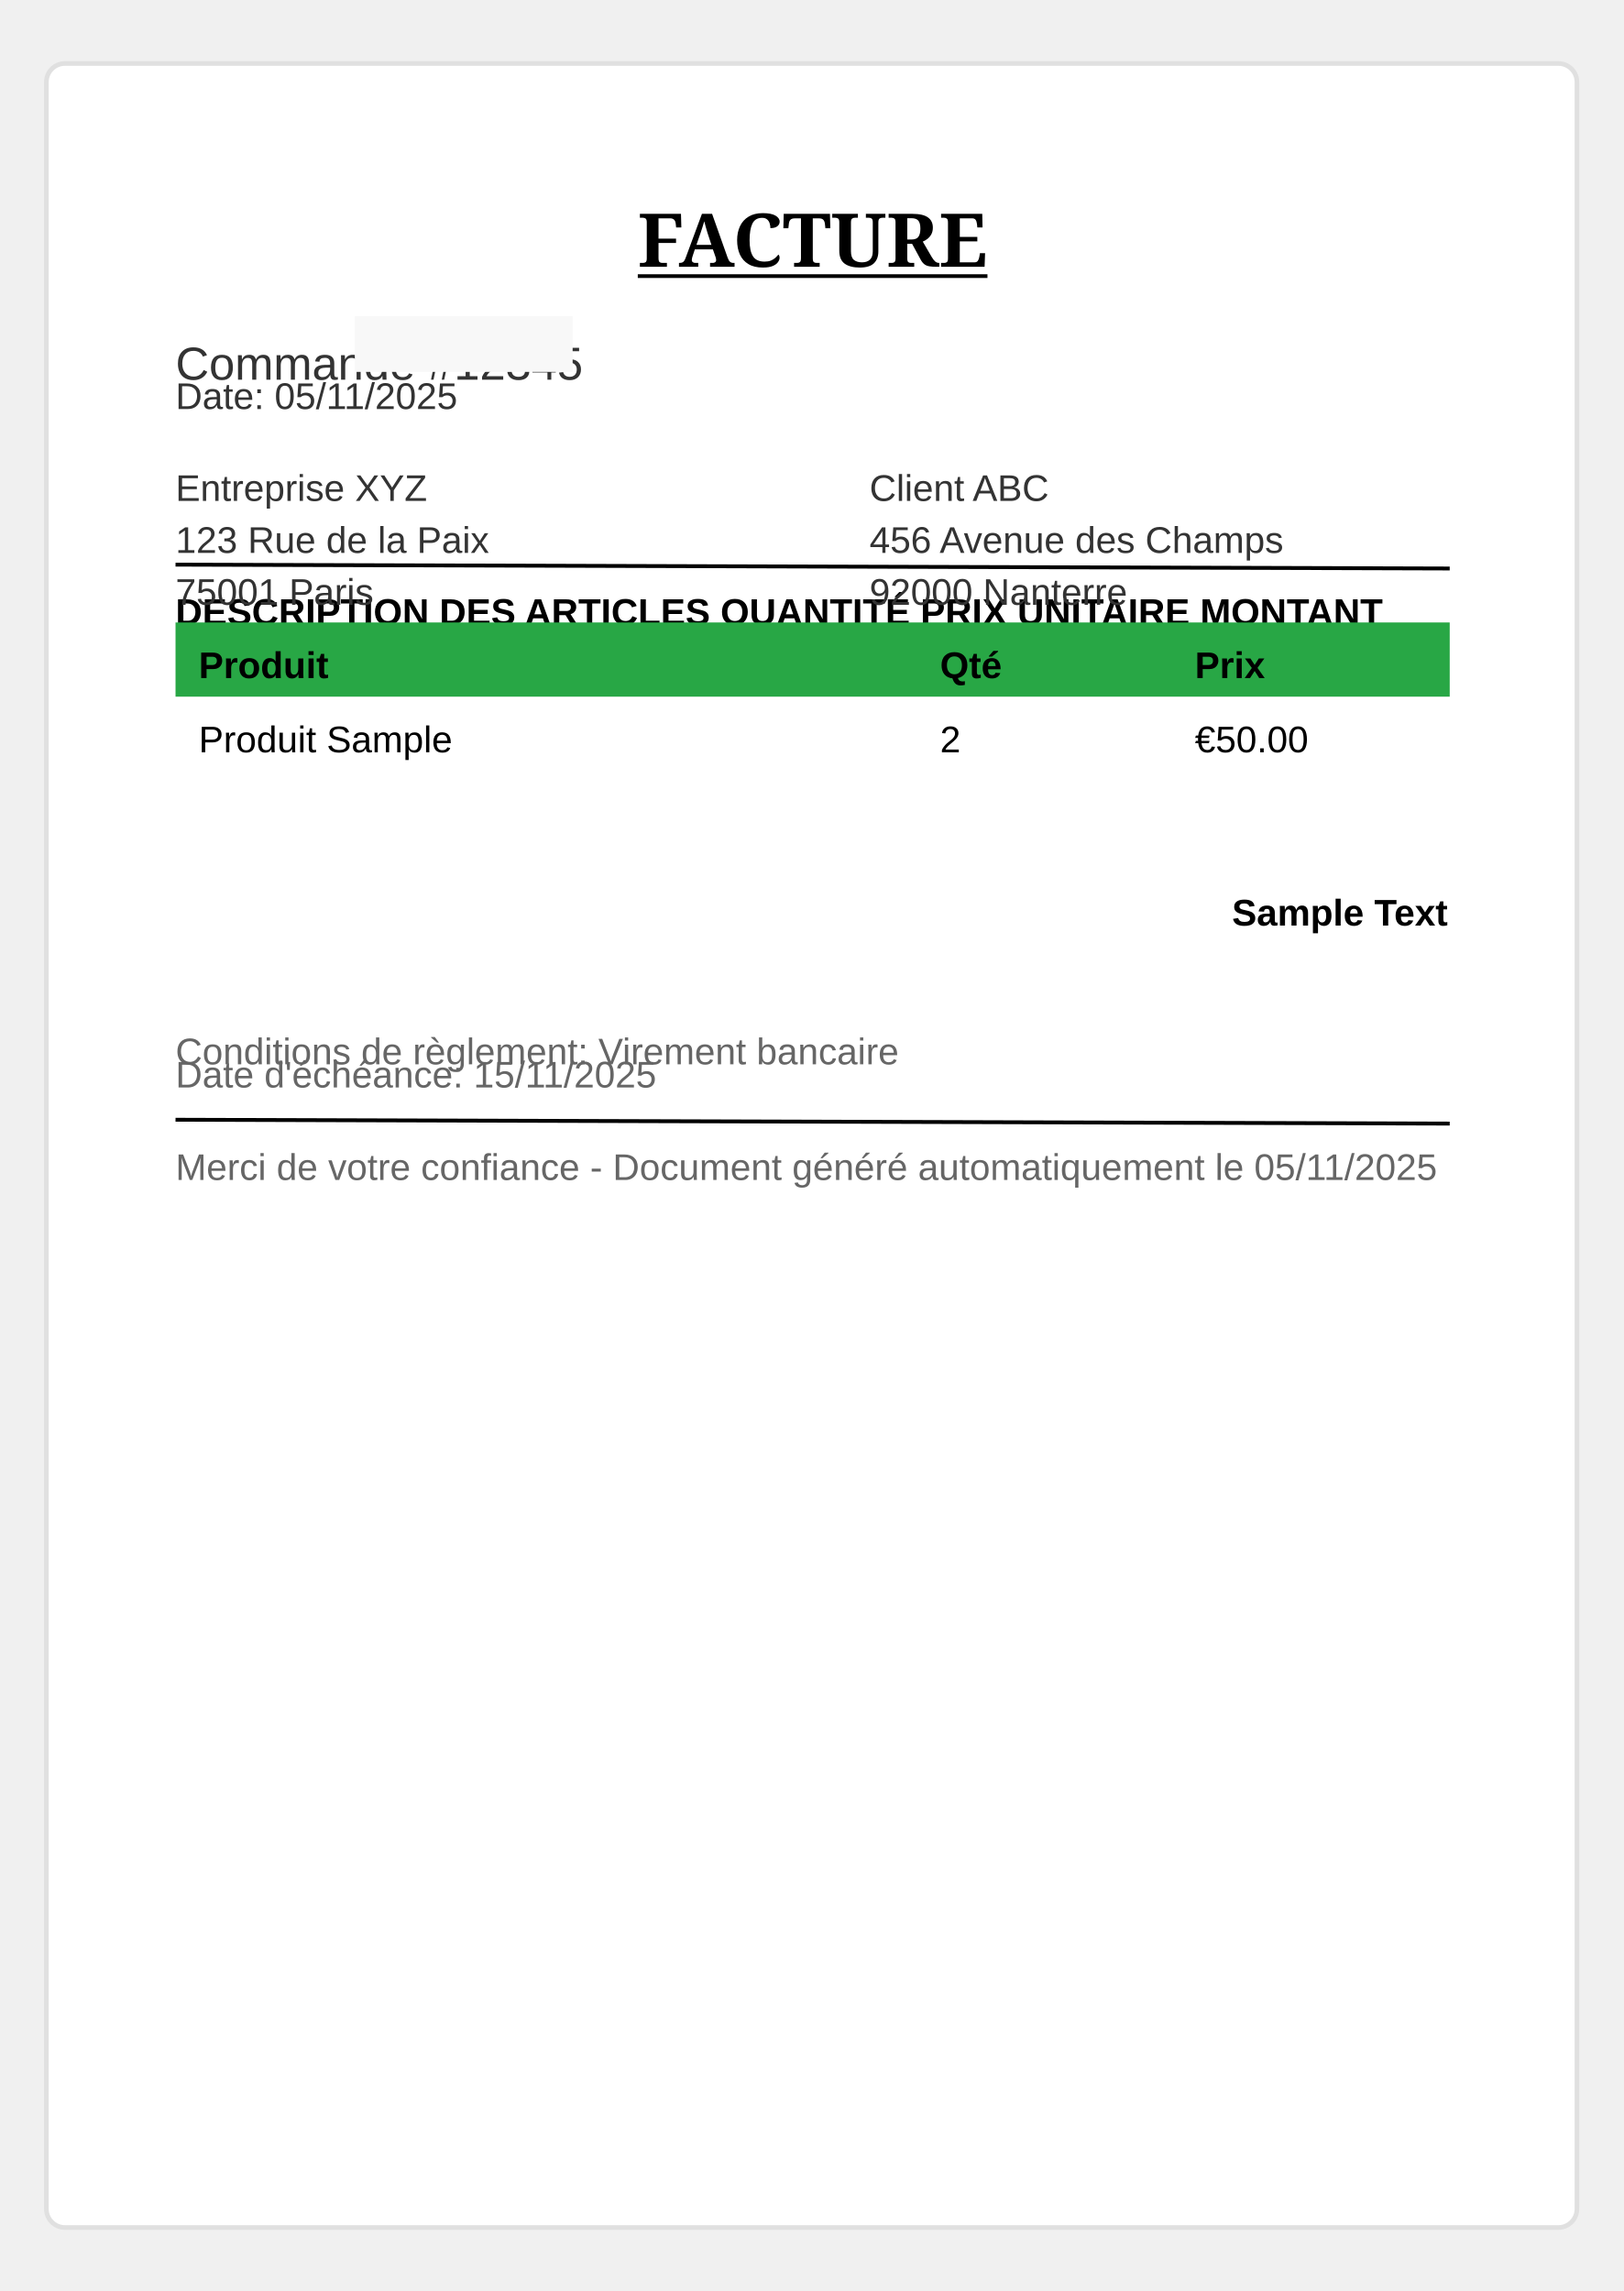
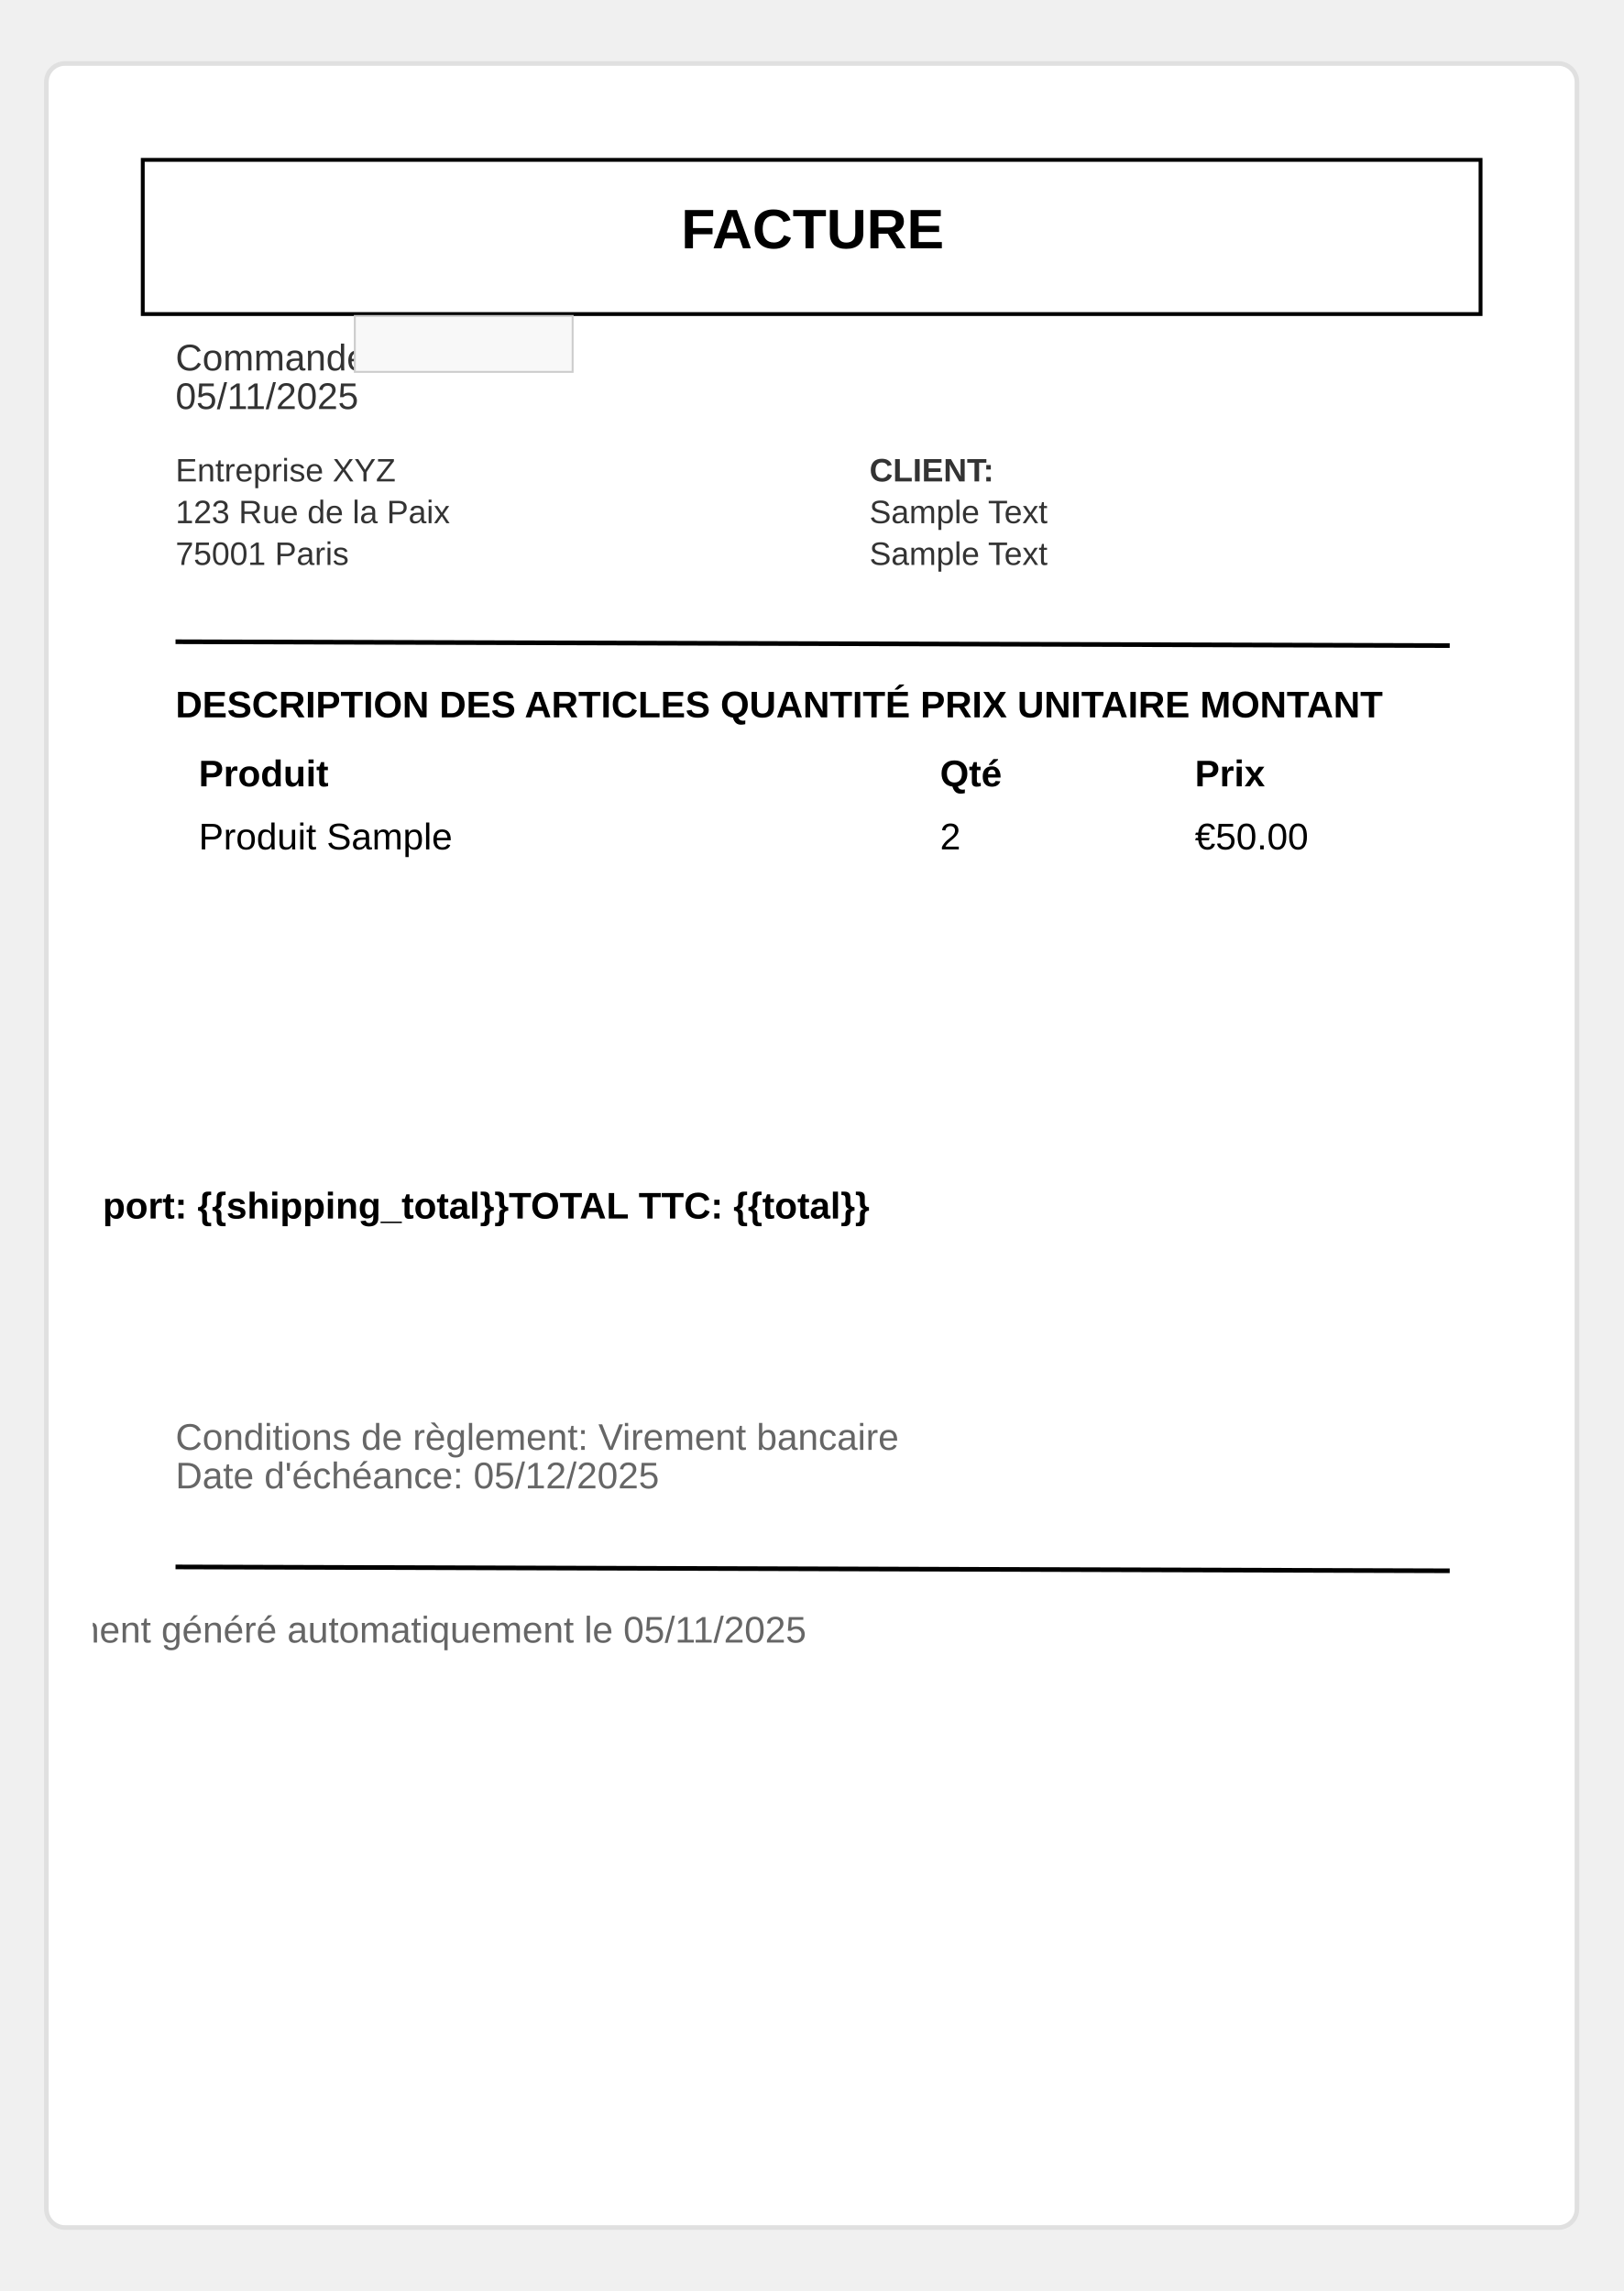
<svg xmlns="http://www.w3.org/2000/svg" width="350" height="494" viewBox="0 0 350 494">
  <rect x="12" y="15.69" width="330" height="466.62" fill="#f0f0f0" rx="4" />
  <rect x="10" y="13.69" width="330" height="466.62" fill="#ffffff" stroke="#e0e0e0" stroke-width="1" rx="4" />
  <defs>
    <clipPath id="pageClip">
      <rect x="10" y="13.69" width="330" height="466.62" />
    </clipPath>
  </defs>
  <g id="page-content" transform="translate(10,13.69)" clip-path="url(#pageClip)">
    <g id="header">
-       <rect x="20.781" y="20.781" width="288.438" height="33.249" fill="#ffffff" stroke-width="0.831" />
-       <text x="165.208" y="43.846" font-family="Georgia" font-size="16" fill="#000000" text-anchor="middle" font-weight="bold" text-decoration="underline">FACTURE</text>
-       <line x1="27.846" y1="108.06" x2="302.569" y2="108.892" stroke="#000000" stroke-width="0.831" />
-       <text x="27.846" y="121.048" font-family="Arial" font-size="8" fill="#000000" text-anchor="start" font-weight="bold">DESCRIPTION DES ARTICLES	QUANTITÉ	PRIX UNITAIRE	MONTANT</text>
+       <rect x="20.781" y="20.781" width="288.438" height="33.249" fill="#ffffff" stroke="#000000" stroke-width="0.831" />
+       <text x="27.846" y="140.997" font-family="Arial" font-size="8" fill="#000000" text-anchor="start" font-weight="bold">DESCRIPTION DES ARTICLES	QUANTITÉ	PRIX UNITAIRE	MONTANT</text>
    </g>
    <g id="company-info">
-       <text x="27.846" y="94.323" font-family="Arial" font-size="8" fill="#333333">Entreprise XYZ</text>
-       <text x="27.846" y="105.523" font-family="Arial" font-size="8" fill="#333333">123 Rue de la Paix</text>
-       <text x="27.846" y="116.723" font-family="Arial" font-size="8" fill="#333333">75001 Paris</text>
+       <text x="27.846" y="90.123" font-family="Arial" font-size="7" fill="#333333">Entreprise XYZ</text>
+       <text x="27.846" y="99.123" font-family="Arial" font-size="7" fill="#333333">123 Rue de la Paix</text>
+       <text x="27.846" y="108.123" font-family="Arial" font-size="7" fill="#333333">75001 Paris</text>
    </g>
    <g id="customer-info">
-       <text x="177.469" y="94.323" font-family="Arial" font-size="8" fill="#333333">Client ABC</text>
-       <text x="177.469" y="105.523" font-family="Arial" font-size="8" fill="#333333">456 Avenue des Champs</text>
-       <text x="177.469" y="116.723" font-family="Arial" font-size="8" fill="#333333">92000 Nanterre</text>
+       <text x="177.469" y="90.123" font-family="Arial" font-size="7" fill="#333333" font-weight="bold">CLIENT:</text>
+       <text x="177.469" y="99.123" font-family="Arial" font-size="7" fill="#333333" font-weight="normal">Sample Text</text>
+       <text x="177.469" y="108.123" font-family="Arial" font-size="7" fill="#333333" font-weight="normal">Sample Text</text>
    </g>
    <g id="order-info">
-       <text x="27.846" y="68.186" font-family="Arial" font-size="10" fill="#333333">Commande #12345</text>
-       <text x="27.846" y="74.499" font-family="Arial" font-size="8" fill="#333333">Date: 05/11/2025</text>
-       <text x="302.154" y="185.884" font-family="Arial" font-size="8" fill="#000000" text-anchor="end" font-weight="bold">Sample Text</text>
-       <text x="27.846" y="215.809" font-family="Arial" font-size="8" fill="#666666">Conditions de règlement: Virement bancaire</text>
-       <text x="27.846" y="220.796" font-family="Arial" font-size="8" fill="#666666">Date d'échéance: 15/11/2025</text>
-       <line x1="27.846" y1="227.758" x2="302.569" y2="228.589" stroke="#000000" stroke-width="0.831" />
-       <text x="27.846" y="240.746" font-family="Arial" font-size="8" fill="#666666">Merci de votre confiance - Document généré automatiquement le 05/11/2025</text>
+       <text x="165.208" y="39.846" font-family="Arial" font-size="12" fill="#000000" text-anchor="middle" font-weight="bold">FACTURE</text>
+       <text x="27.846" y="66.186" font-family="Arial" font-size="8" fill="#333333" text-anchor="start">Commande #12345</text>
+       <text x="27.846" y="74.499" font-family="Arial" font-size="8" fill="#333333" text-anchor="start">05/11/2025</text>
+       <line x1="27.846" y1="124.685" x2="302.569" y2="125.516" stroke="#000000" stroke-width="1" />
+       <text x="177.469" y="249.058" font-family="Arial" font-size="8" fill="#000000" text-anchor="end" font-weight="bold">Sous-total HT: {{subtotal}}
+ TVA: {{tax}}
+ Frais de port: {{shipping_total}}
+ 
+ TOTAL TTC: {{total}}</text>
+       <text x="27.846" y="298.932" font-family="Arial" font-size="8" fill="#666666" text-anchor="start">Conditions de règlement: Virement bancaire</text>
+       <text x="27.846" y="307.244" font-family="Arial" font-size="8" fill="#666666" text-anchor="start">Date d'échéance: 05/12/2025</text>
+       <line x1="27.846" y1="324.181" x2="302.569" y2="325.013" stroke="#000000" stroke-width="1" />
    </g>
    <g id="products-table">
-       <rect x="27.846" y="120.529" width="274.723" height="16" fill="#28a745" />
-       <text x="32.846" y="132.529" font-family="Arial" font-size="8" fill="#000000" font-weight="bold">Produit</text>
-       <text x="192.68" y="132.529" font-family="Arial" font-size="8" fill="#000000" font-weight="bold">Qté</text>
-       <text x="247.625" y="132.529" font-family="Arial" font-size="8" fill="#000000" font-weight="bold">Prix</text>
-       <text x="32.846" y="148.529" font-family="Arial" font-size="8" fill="#000000">Produit Sample</text>
-       <text x="192.68" y="148.529" font-family="Arial" font-size="8" fill="#000000">2</text>
-       <text x="247.625" y="148.529" font-family="Arial" font-size="8" fill="#000000">€50.00</text>
+       <rect x="27.846" y="145.466" width="274.723" height="14.4" fill="#ffffff" />
+       <text x="32.846" y="155.866" font-family="Arial" font-size="8" fill="#000000" font-weight="bold">Produit</text>
+       <text x="192.68" y="155.866" font-family="Arial" font-size="8" fill="#000000" font-weight="bold">Qté</text>
+       <text x="247.625" y="155.866" font-family="Arial" font-size="8" fill="#000000" font-weight="bold">Prix</text>
+       <text x="32.846" y="169.466" font-family="Arial" font-size="8" fill="#000000">Produit Sample</text>
+       <text x="192.68" y="169.466" font-family="Arial" font-size="8" fill="#000000">2</text>
+       <text x="247.625" y="169.466" font-family="Arial" font-size="8" fill="#000000">€50.00</text>
    </g>
    <g id="order-totals">
-       <rect x="66.499" y="54.446" width="46.965" height="12.053" fill="#f8f8f8" stroke-width="0.416" />
+       <rect x="66.499" y="54.446" width="46.965" height="12.053" fill="#f8f8f8" stroke="#cccccc" stroke-width="0.416" />
    </g>
    <g id="footer">
+       <text x="27.846" y="340.494" font-family="Arial" font-size="8" fill="#666666" text-anchor="middle">Merci de votre confiance - Document généré automatiquement le 05/11/2025</text>
    </g>
  </g>
</svg>
